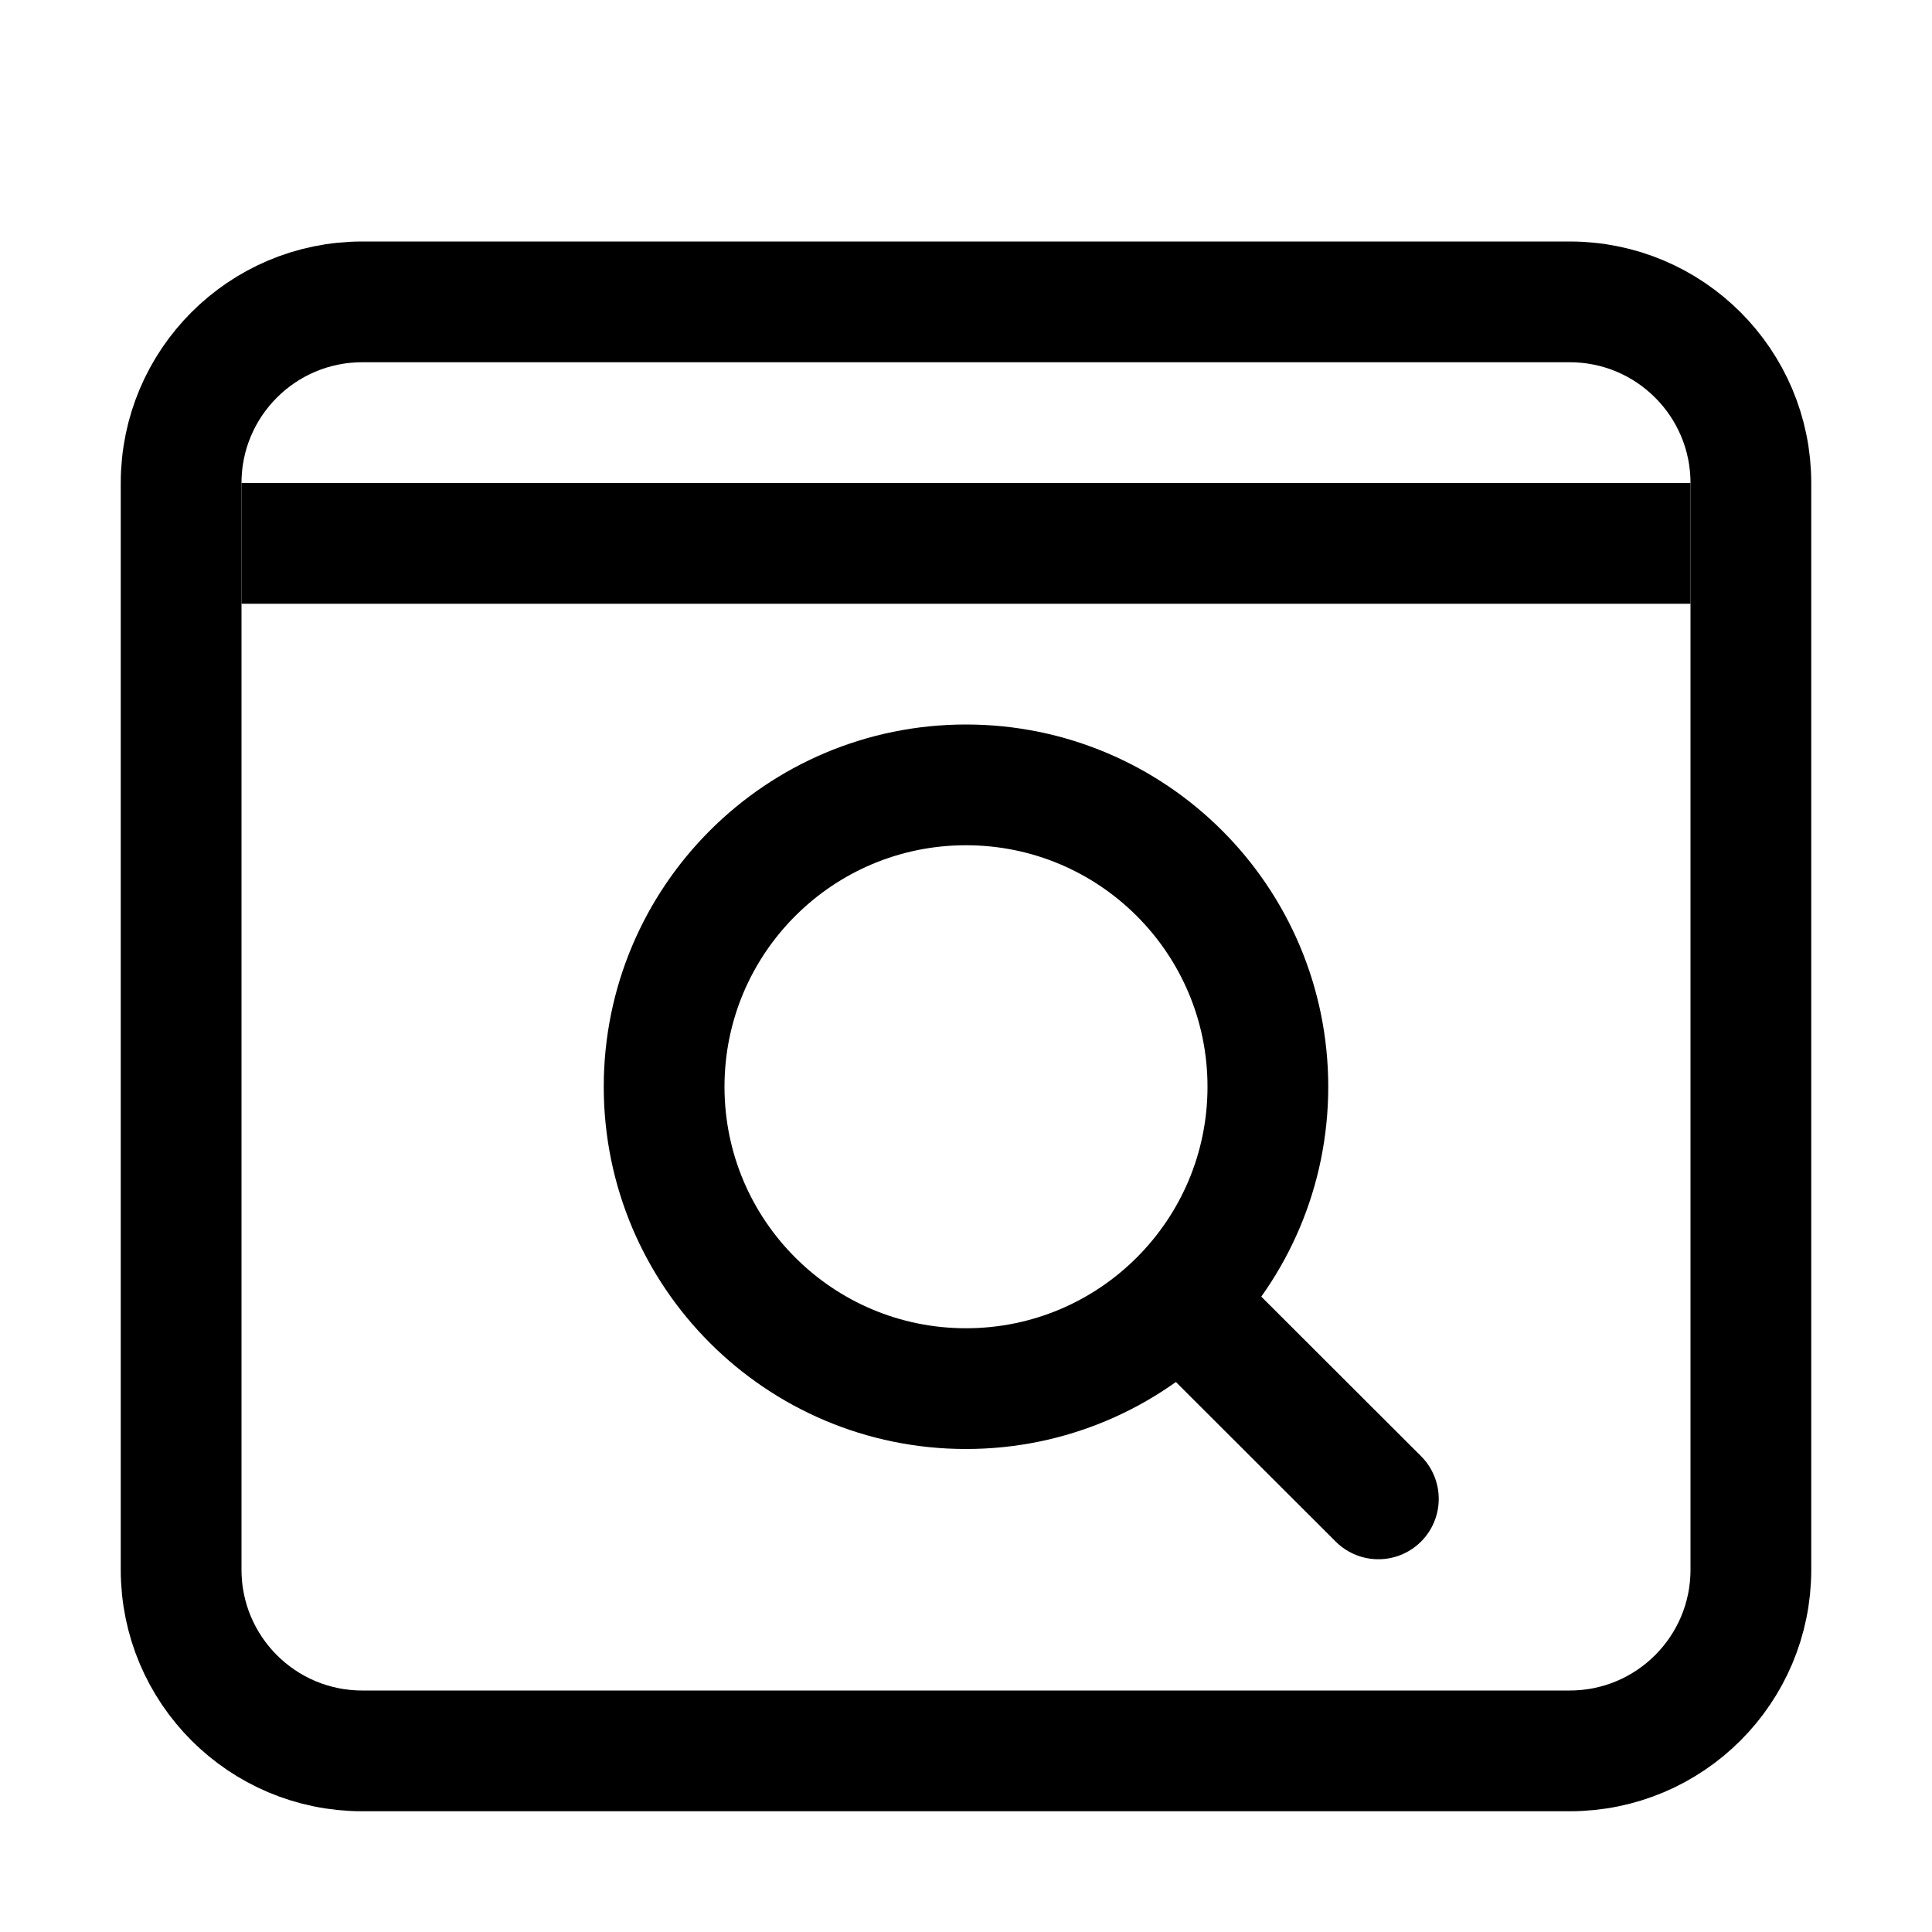
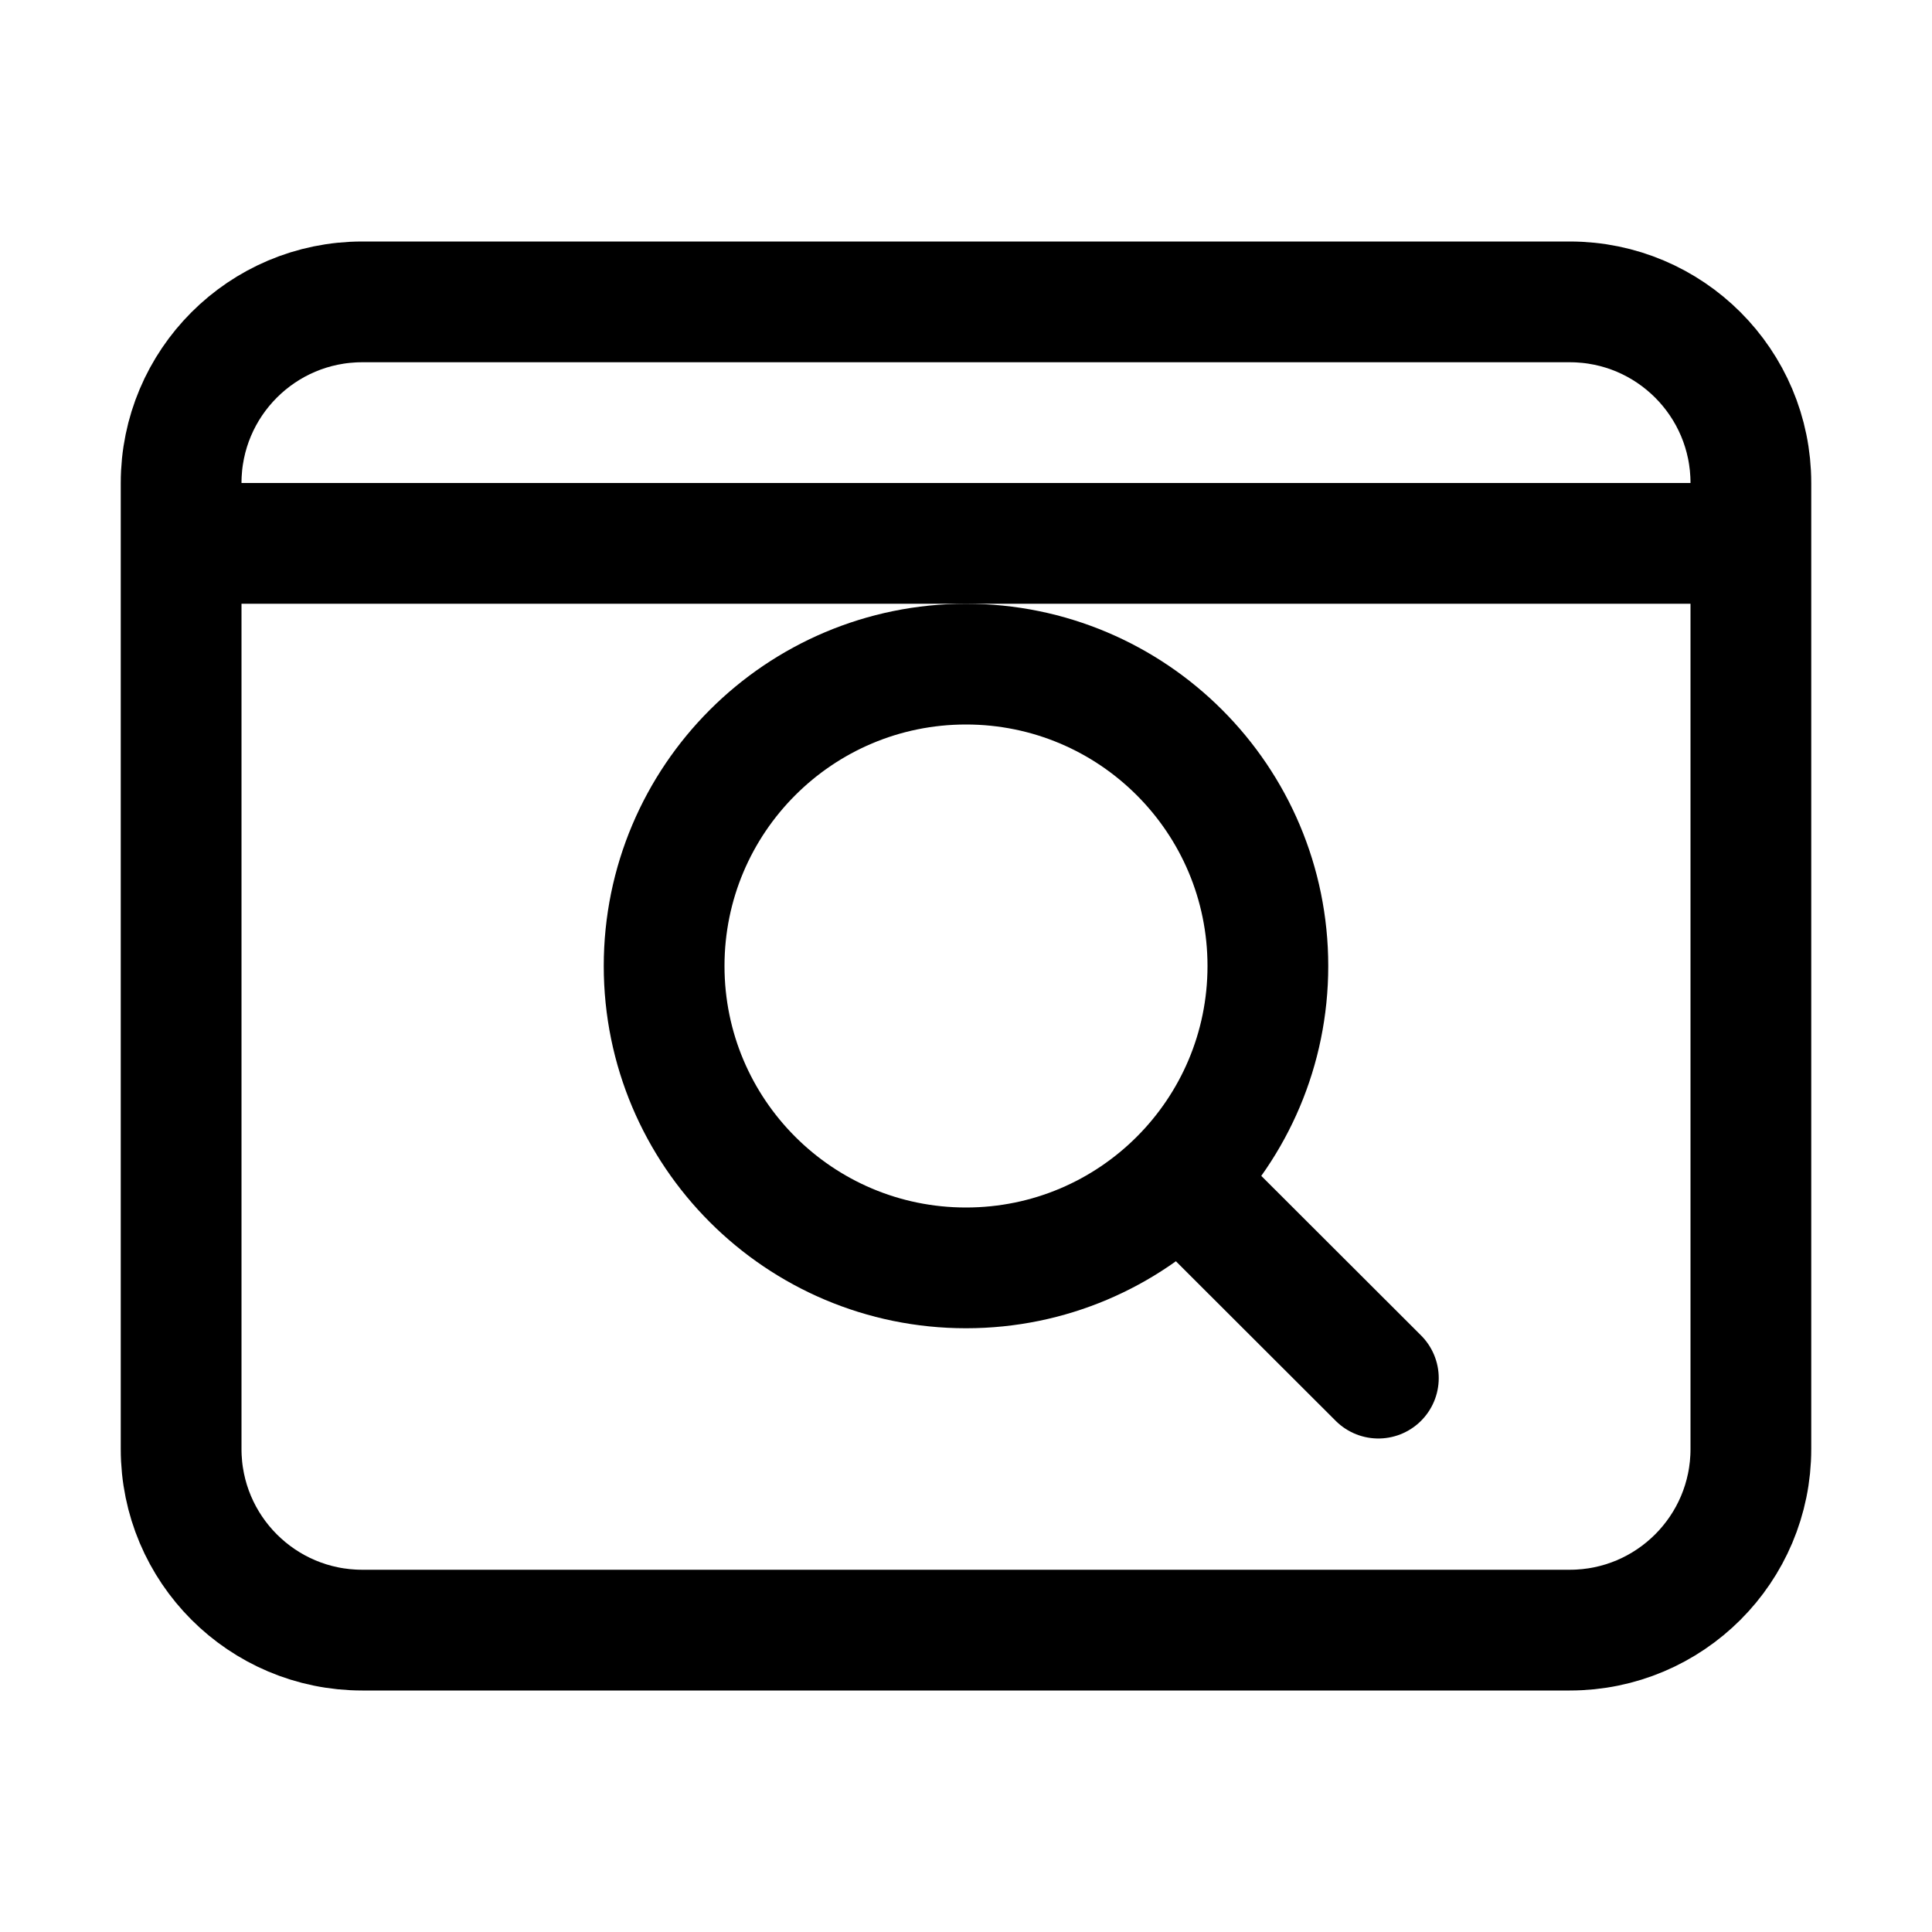
<svg xmlns="http://www.w3.org/2000/svg" viewBox="0 0 16 16" fill="none" width="1em" height="1em">
-   <rect x="1.5" y="2.5" width="13" height="12" rx="1.5" stroke="currentColor" />
-   <line x1="2" y1="4.5" x2="14" y2="4.5" stroke="currentColor" />
-   <circle cx="8" cy="9" r="2.5" stroke="currentColor" />
-   <path d="M11.415 12.413L10 11" stroke="currentColor" stroke-linecap="round" stroke-linejoin="round" />
+   <rect x="1.5" y="2.5" width="13" height="11" rx="1.5" stroke="currentColor" />
+   <path d="M1.5 4.5H14.5" stroke="currentColor" />
+   <circle cx="8" cy="8" r="2.5" stroke="currentColor" />
+   <path d="M11.415 11.413L10 10" stroke="currentColor" stroke-linecap="round" stroke-linejoin="round" />
</svg>
